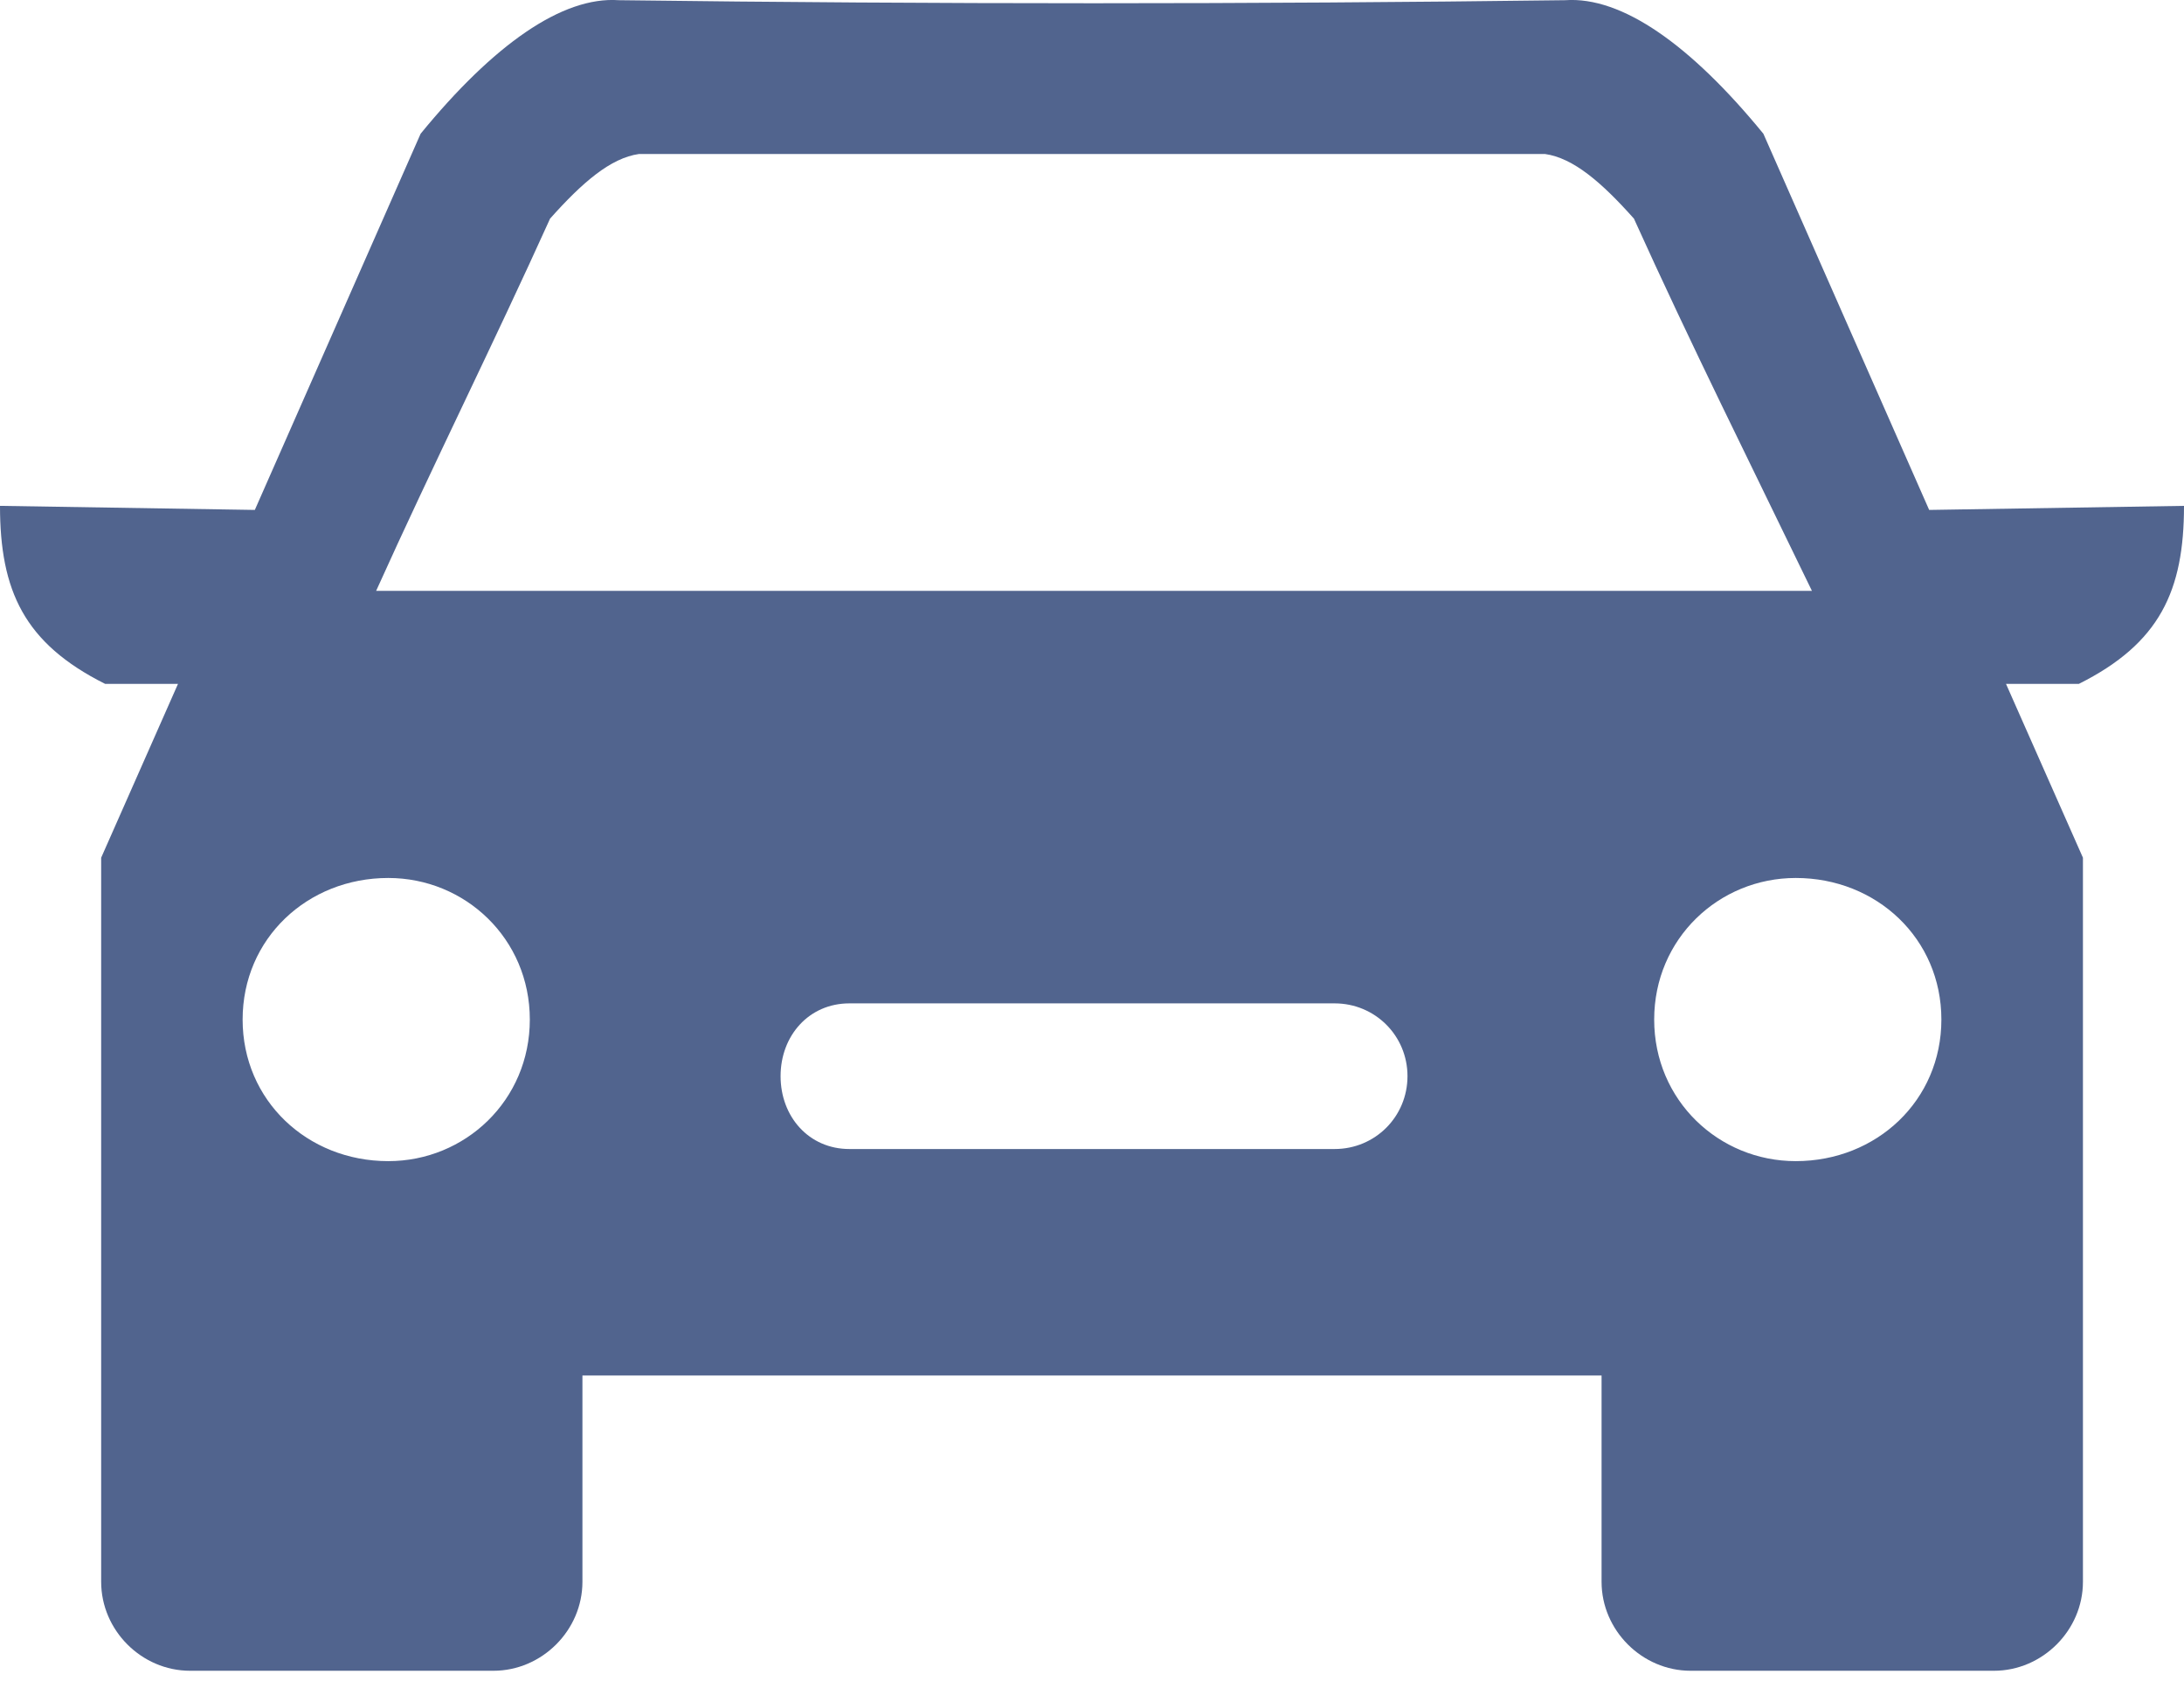
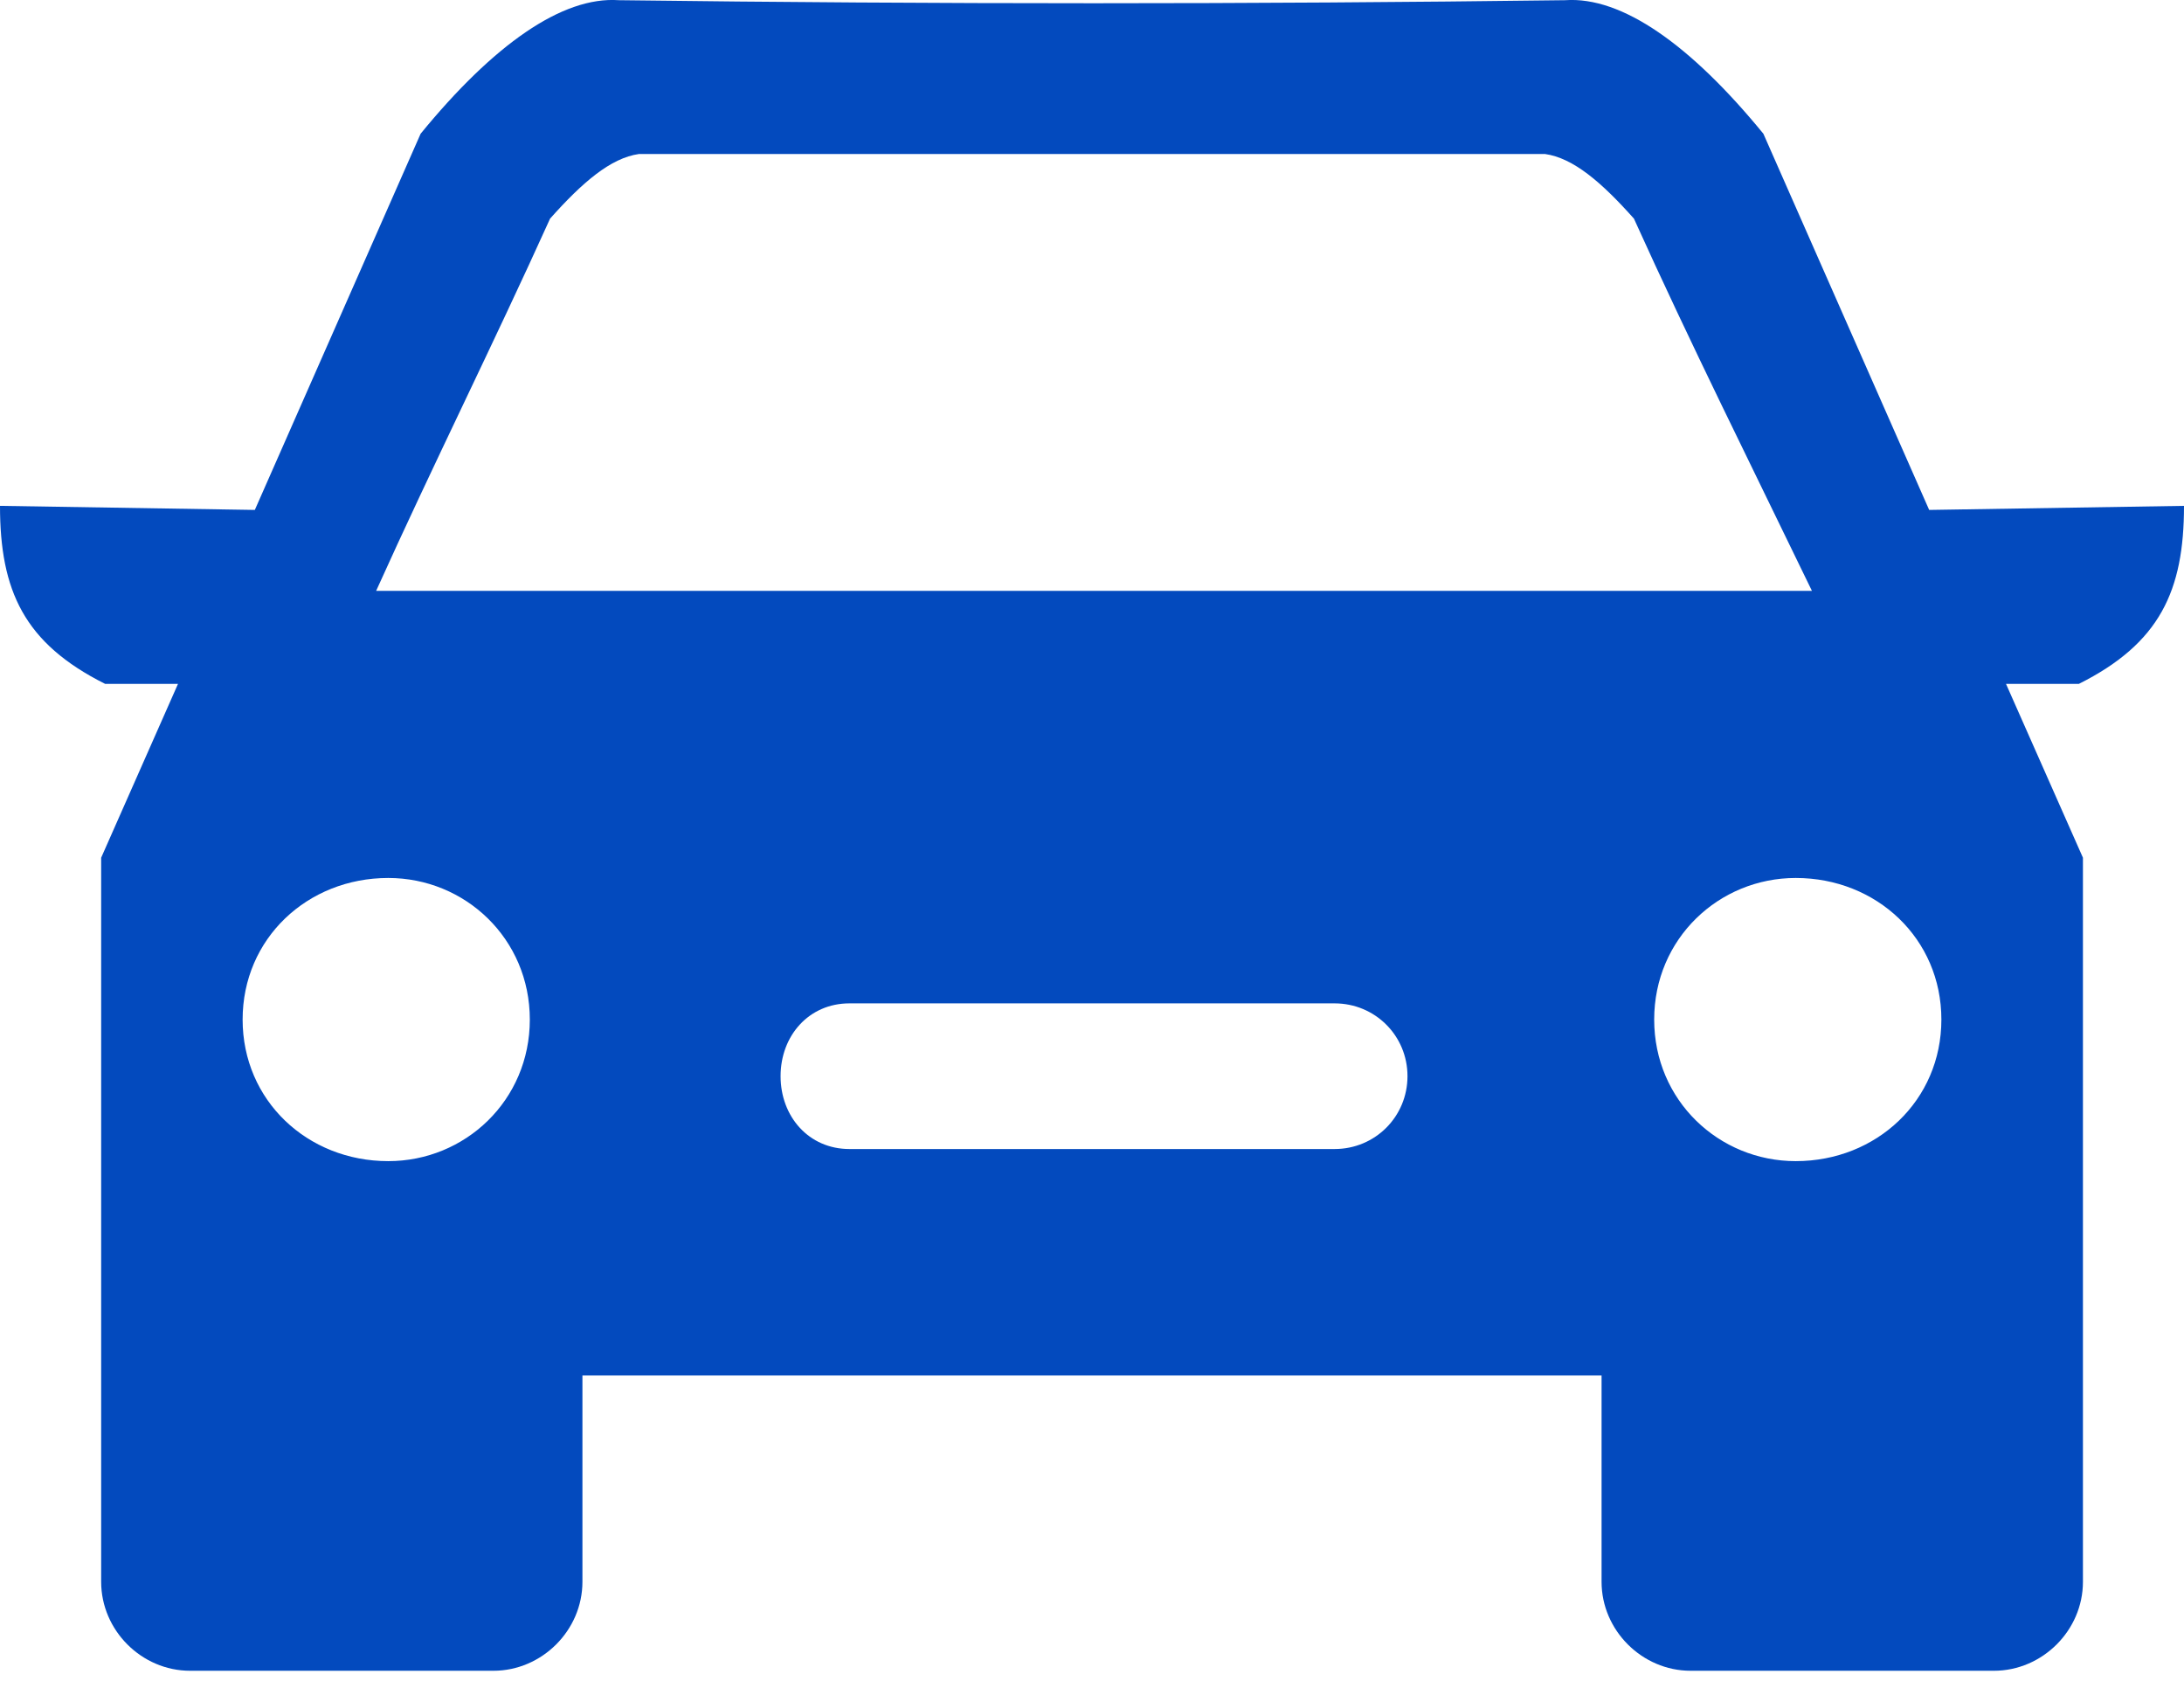
<svg xmlns="http://www.w3.org/2000/svg" width="22" height="17" viewBox="0 0 22 17" fill="none">
-   <path fill-rule="evenodd" clip-rule="evenodd" d="M1.019 8.639L1.793 6.888H1.059C0.244 6.48 0 5.951 0 5.095L2.567 5.136L4.237 1.347C4.97 0.451 5.663 -0.038 6.233 0.002C9.452 0.043 12.589 0.043 15.767 0.002C16.337 -0.038 17.03 0.451 17.763 1.347L19.433 5.136L22 5.095C22 5.951 21.756 6.48 20.941 6.888H20.207L20.982 8.639C20.982 11.084 20.982 13.488 20.982 15.932C20.982 16.421 20.574 16.828 20.085 16.828H17.03C16.541 16.828 16.133 16.421 16.133 15.932V13.854H5.867V15.932C5.867 16.421 5.459 16.828 4.97 16.828H1.915C1.426 16.828 1.019 16.421 1.019 15.932C1.019 13.488 1.019 11.084 1.019 8.639ZM6.437 1.551C6.152 1.591 5.867 1.836 5.541 2.202C4.97 3.465 4.359 4.688 3.789 5.951H18.252C17.641 4.688 17.03 3.465 16.459 2.202C16.133 1.836 15.848 1.591 15.563 1.551H6.437ZM8.556 10.106C8.148 10.106 7.863 10.432 7.863 10.839C7.863 11.247 8.148 11.573 8.556 11.573H13.444C13.852 11.573 14.178 11.247 14.178 10.839C14.178 10.432 13.852 10.106 13.444 10.106H8.556ZM18.089 8.843C17.315 8.843 16.663 9.454 16.663 10.269C16.663 11.084 17.315 11.695 18.089 11.695C18.904 11.695 19.556 11.084 19.556 10.269C19.556 9.454 18.904 8.843 18.089 8.843ZM3.911 8.843C4.685 8.843 5.337 9.454 5.337 10.269C5.337 11.084 4.685 11.695 3.911 11.695C3.096 11.695 2.444 11.084 2.444 10.269C2.444 9.454 3.096 8.843 3.911 8.843Z" fill="#51648E" />
+   <path fill-rule="evenodd" clip-rule="evenodd" d="M1.019 8.639L1.793 6.888H1.059C0.244 6.48 0 5.951 0 5.095L2.567 5.136L4.237 1.347C4.97 0.451 5.663 -0.038 6.233 0.002C9.452 0.043 12.589 0.043 15.767 0.002C16.337 -0.038 17.03 0.451 17.763 1.347L19.433 5.136L22 5.095C22 5.951 21.756 6.48 20.941 6.888H20.207L20.982 8.639C20.982 11.084 20.982 13.488 20.982 15.932C20.982 16.421 20.574 16.828 20.085 16.828H17.03C16.541 16.828 16.133 16.421 16.133 15.932V13.854H5.867V15.932C5.867 16.421 5.459 16.828 4.97 16.828H1.915C1.426 16.828 1.019 16.421 1.019 15.932C1.019 13.488 1.019 11.084 1.019 8.639ZM6.437 1.551C6.152 1.591 5.867 1.836 5.541 2.202C4.97 3.465 4.359 4.688 3.789 5.951H18.252C17.641 4.688 17.03 3.465 16.459 2.202C16.133 1.836 15.848 1.591 15.563 1.551H6.437ZM8.556 10.106C8.148 10.106 7.863 10.432 7.863 10.839C7.863 11.247 8.148 11.573 8.556 11.573H13.444C13.852 11.573 14.178 11.247 14.178 10.839C14.178 10.432 13.852 10.106 13.444 10.106H8.556ZM18.089 8.843C17.315 8.843 16.663 9.454 16.663 10.269C16.663 11.084 17.315 11.695 18.089 11.695C18.904 11.695 19.556 11.084 19.556 10.269C19.556 9.454 18.904 8.843 18.089 8.843ZM3.911 8.843C4.685 8.843 5.337 9.454 5.337 10.269C5.337 11.084 4.685 11.695 3.911 11.695C3.096 11.695 2.444 11.084 2.444 10.269C2.444 9.454 3.096 8.843 3.911 8.843Z" fill="#034ABE" />
</svg>
